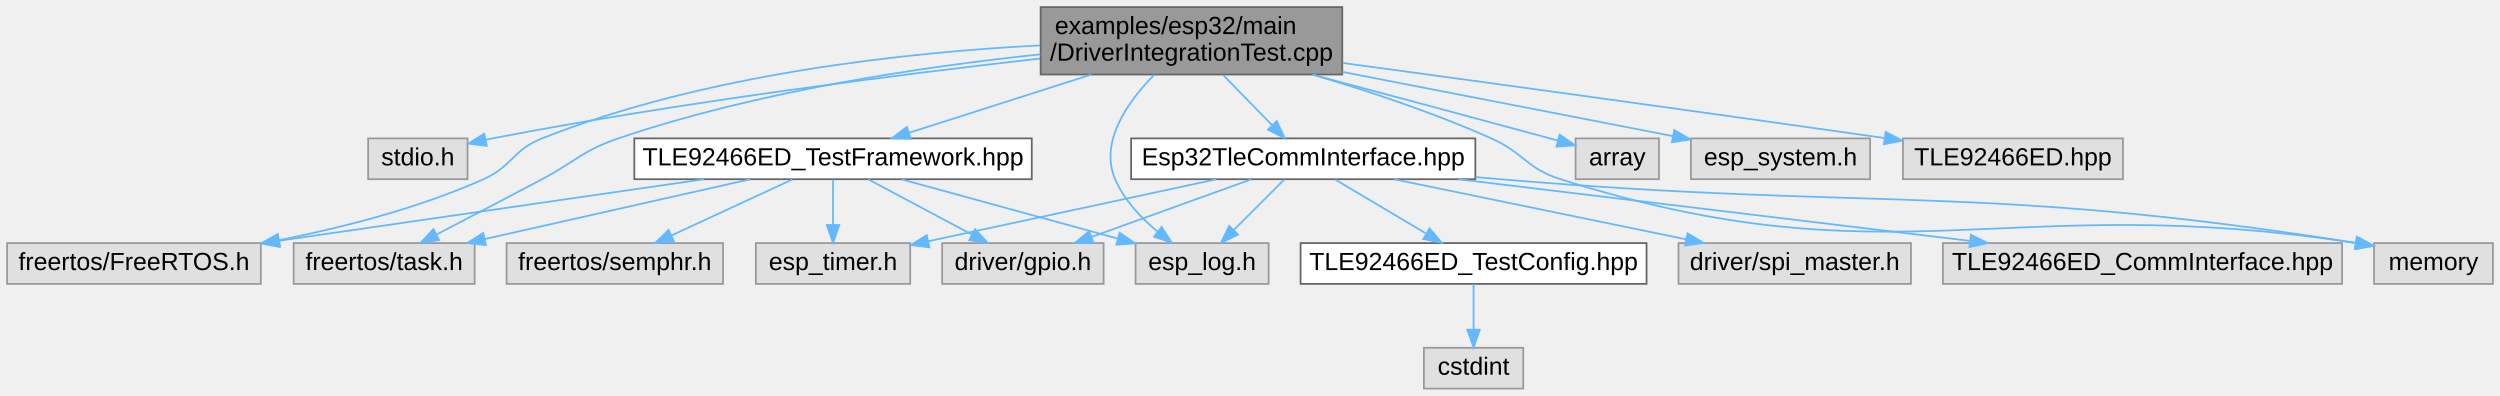
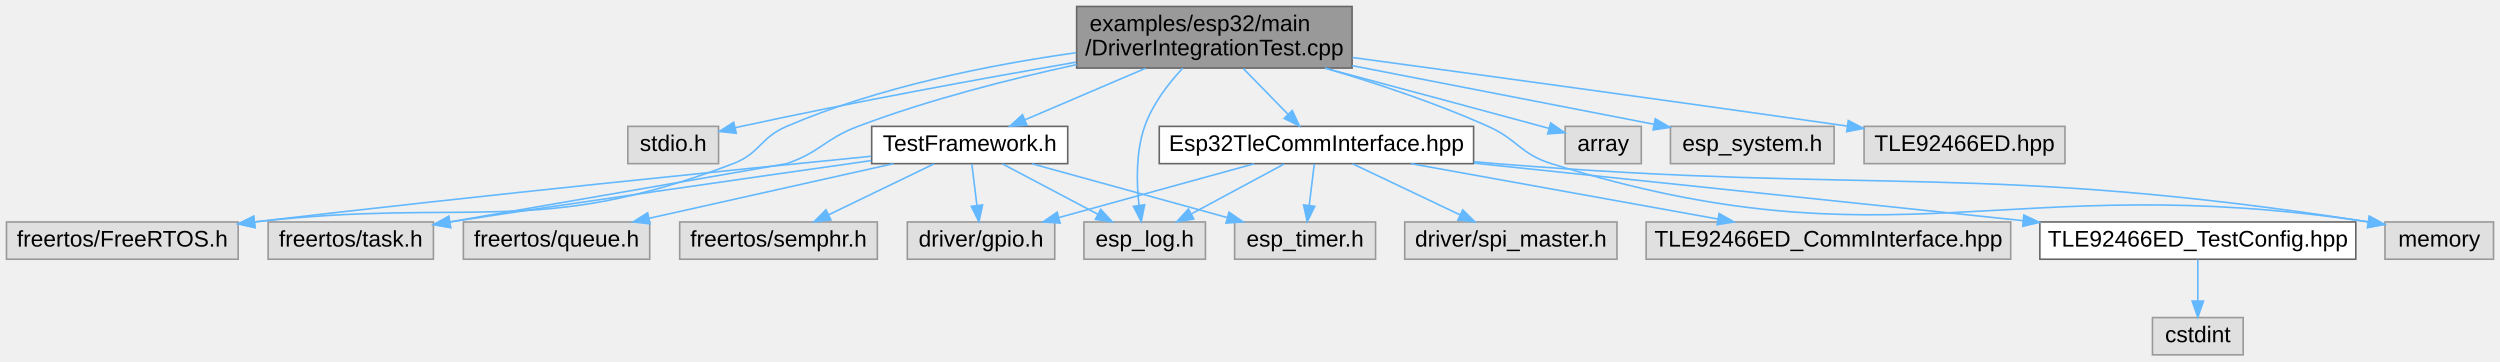
- <svg xmlns="http://www.w3.org/2000/svg" xmlns:xlink="http://www.w3.org/1999/xlink" width="1409pt" height="223pt" viewBox="0.00 0.00 1409.00 223.00">
+ <svg xmlns="http://www.w3.org/2000/svg" xmlns:xlink="http://www.w3.org/1999/xlink" width="1543pt" height="223pt" viewBox="0.00 0.00 1543.00 223.00">
  <g id="graph0" class="graph" transform="scale(1 1) rotate(0) translate(4 219)">
    <g id="Node000001" class="node">
      <g id="a_Node000001">
        <a xlink:title="Comprehensive Integration Test Suite for TLE92466ED Driver.">
-           <polygon fill="#999999" stroke="#666666" points="752.5,-215 582.5,-215 582.5,-177 752.5,-177 752.5,-215" />
-           <text text-anchor="start" x="590.5" y="-199.8" font-family="Arial" font-size="14.00">examples/esp32/main</text>
-           <text text-anchor="middle" x="667.5" y="-184.8" font-family="Arial" font-size="14.00">/DriverIntegrationTest.cpp</text>
+           <polygon fill="#999999" stroke="#666666" points="830.5,-215 660.5,-215 660.5,-177 830.5,-177 830.5,-215" />
+           <text text-anchor="start" x="668.5" y="-199.8" font-family="Arial" font-size="14.00">examples/esp32/main</text>
+           <text text-anchor="middle" x="745.5" y="-184.8" font-family="Arial" font-size="14.00">/DriverIntegrationTest.cpp</text>
        </a>
      </g>
    </g>
    <g id="Node000002" class="node">
      <g id="a_Node000002">
        <a xlink:title=" ">
-           <polygon fill="#e0e0e0" stroke="#999999" points="259.5,-141 203.5,-141 203.5,-118 259.5,-118 259.5,-141" />
-           <text text-anchor="middle" x="231.5" y="-125.8" font-family="Arial" font-size="14.00">stdio.h</text>
+           <polygon fill="#e0e0e0" stroke="#999999" points="439.5,-141 383.5,-141 383.5,-118 439.5,-118 439.5,-141" />
+           <text text-anchor="middle" x="411.5" y="-125.8" font-family="Arial" font-size="14.00">stdio.h</text>
        </a>
      </g>
    </g>
    <g id="edge1_Node000001_Node000002" class="edge">
      <g id="a_edge1_Node000001_Node000002">
        <a xlink:title=" ">
-           <path fill="none" stroke="#63b8ff" d="M582.14,-186.01C502.03,-176.94 379.09,-161.37 273.5,-141 272.25,-140.76 270.99,-140.51 269.72,-140.24" />
-           <polygon fill="#63b8ff" stroke="#63b8ff" points="270.4,-136.81 259.87,-138.04 268.87,-143.64 270.4,-136.81" />
+           <path fill="none" stroke="#63b8ff" d="M660.25,-180.67C601.87,-170.51 522.77,-156.05 453.5,-141 452.26,-140.73 451,-140.45 449.73,-140.16" />
+           <polygon fill="#63b8ff" stroke="#63b8ff" points="450.45,-136.74 439.91,-137.86 448.84,-143.55 450.45,-136.74" />
        </a>
      </g>
    </g>
    <g id="Node000003" class="node">
      <g id="a_Node000003">
        <a xlink:title=" ">
-           <polygon fill="#e0e0e0" stroke="#999999" points="1401,-82 1334,-82 1334,-59 1401,-59 1401,-82" />
-           <text text-anchor="middle" x="1367.5" y="-66.8" font-family="Arial" font-size="14.00">memory</text>
+           <polygon fill="#e0e0e0" stroke="#999999" points="1535,-82 1468,-82 1468,-59 1535,-59 1535,-82" />
+           <text text-anchor="middle" x="1501.5" y="-66.8" font-family="Arial" font-size="14.00">memory</text>
        </a>
      </g>
    </g>
    <g id="edge2_Node000001_Node000003" class="edge">
      <g id="a_edge2_Node000001_Node000003">
        <a xlink:title=" ">
-           <path fill="none" stroke="#63b8ff" d="M735.82,-176.96C767.11,-167.74 804.31,-155.41 836.5,-141 854.87,-132.78 856.31,-124.07 875.5,-118 1063.62,-58.5 1125.45,-112.58 1323.52,-82.08" />
-           <polygon fill="#63b8ff" stroke="#63b8ff" points="1324.35,-85.5 1333.67,-80.47 1323.25,-78.58 1324.35,-85.5" />
+           <path fill="none" stroke="#63b8ff" d="M813.82,-176.96C845.11,-167.74 882.31,-155.41 914.5,-141 932.87,-132.78 934.29,-123.98 953.5,-118 1165.61,-51.94 1234.82,-115.55 1457.64,-82.05" />
+           <polygon fill="#63b8ff" stroke="#63b8ff" points="1458.33,-85.49 1467.68,-80.49 1457.26,-78.57 1458.33,-85.49" />
        </a>
      </g>
    </g>
    <g id="Node000004" class="node">
      <g id="a_Node000004">
        <a xlink:title=" ">
-           <polygon fill="#e0e0e0" stroke="#999999" points="931,-141 884,-141 884,-118 931,-118 931,-141" />
-           <text text-anchor="middle" x="907.5" y="-125.8" font-family="Arial" font-size="14.00">array</text>
+           <polygon fill="#e0e0e0" stroke="#999999" points="1009,-141 962,-141 962,-118 1009,-118 1009,-141" />
+           <text text-anchor="middle" x="985.5" y="-125.8" font-family="Arial" font-size="14.00">array</text>
        </a>
      </g>
    </g>
    <g id="edge3_Node000001_Node000004" class="edge">
      <g id="a_edge3_Node000001_Node000004">
        <a xlink:title=" ">
-           <path fill="none" stroke="#63b8ff" d="M735.79,-176.9C774.95,-166.48 825.01,-153.09 869.5,-141 870.94,-140.61 872.42,-140.21 873.91,-139.8" />
-           <polygon fill="#63b8ff" stroke="#63b8ff" points="875.08,-143.11 883.79,-137.08 873.22,-136.36 875.08,-143.11" />
+           <path fill="none" stroke="#63b8ff" d="M813.79,-176.9C852.95,-166.48 903.01,-153.09 947.5,-141 948.94,-140.61 950.42,-140.21 951.91,-139.8" />
+           <polygon fill="#63b8ff" stroke="#63b8ff" points="953.08,-143.11 961.79,-137.08 951.22,-136.36 953.08,-143.11" />
        </a>
      </g>
    </g>
    <g id="Node000005" class="node">
      <g id="a_Node000005">
        <a xlink:title=" ">
          <polygon fill="#e0e0e0" stroke="#999999" points="143,-82 0,-82 0,-59 143,-59 143,-82" />
          <text text-anchor="middle" x="71.5" y="-66.8" font-family="Arial" font-size="14.00">freertos/FreeRTOS.h</text>
        </a>
      </g>
    </g>
    <g id="edge4_Node000001_Node000005" class="edge">
      <g id="a_edge4_Node000001_Node000005">
        <a xlink:title=" ">
-           <path fill="none" stroke="#63b8ff" d="M582.17,-193.42C506.11,-189.48 393,-177.29 301.5,-141 284.88,-134.41 284.82,-125.29 268.5,-118 232.28,-101.82 189.7,-90.86 153.41,-83.67" />
-           <polygon fill="#63b8ff" stroke="#63b8ff" points="153.83,-80.19 143.35,-81.75 152.51,-87.07 153.83,-80.19" />
+           <path fill="none" stroke="#63b8ff" d="M660.23,-186.48C607.19,-179.04 538.47,-165.44 481.5,-141 465.07,-133.95 465.2,-124.38 448.5,-118 327.72,-71.87 286.03,-97.21 153.2,-82.02" />
+           <polygon fill="#63b8ff" stroke="#63b8ff" points="153.4,-78.52 143.05,-80.81 152.56,-85.47 153.4,-78.52" />
        </a>
      </g>
    </g>
    <g id="Node000006" class="node">
      <g id="a_Node000006">
        <a xlink:title=" ">
          <polygon fill="#e0e0e0" stroke="#999999" points="263.5,-82 161.5,-82 161.5,-59 263.5,-59 263.5,-82" />
          <text text-anchor="middle" x="212.5" y="-66.8" font-family="Arial" font-size="14.00">freertos/task.h</text>
        </a>
      </g>
    </g>
    <g id="edge5_Node000001_Node000006" class="edge">
      <g id="a_edge5_Node000001_Node000006">
        <a xlink:title=" ">
-           <path fill="none" stroke="#63b8ff" d="M582.34,-188.38C516.11,-181.43 422.67,-167.64 344.5,-141 323.99,-134.01 320.66,-128.13 301.5,-118 281.73,-107.55 259.44,-95.9 242.1,-86.88" />
-           <polygon fill="#63b8ff" stroke="#63b8ff" points="243.52,-83.67 233.03,-82.16 240.29,-89.88 243.52,-83.67" />
+           <path fill="none" stroke="#63b8ff" d="M660.48,-179.14C619.05,-170.15 568.91,-157.4 525.5,-141 504.86,-133.2 502.4,-125.08 481.5,-118 480.88,-117.79 352.62,-95.66 273.45,-82.01" />
+           <polygon fill="#63b8ff" stroke="#63b8ff" points="274.03,-78.55 263.58,-80.3 272.84,-85.45 274.03,-78.55" />
        </a>
      </g>
    </g>
    <g id="Node000007" class="node">
      <g id="a_Node000007">
        <a xlink:title=" ">
-           <polygon fill="#e0e0e0" stroke="#999999" points="711,-82 636,-82 636,-59 711,-59 711,-82" />
-           <text text-anchor="middle" x="673.5" y="-66.8" font-family="Arial" font-size="14.00">esp_log.h</text>
+           <polygon fill="#e0e0e0" stroke="#999999" points="740,-82 665,-82 665,-59 740,-59 740,-82" />
+           <text text-anchor="middle" x="702.5" y="-66.8" font-family="Arial" font-size="14.00">esp_log.h</text>
        </a>
      </g>
    </g>
    <g id="edge6_Node000001_Node000007" class="edge">
      <g id="a_edge6_Node000001_Node000007">
        <a xlink:title=" ">
-           <path fill="none" stroke="#63b8ff" d="M646.52,-176.88C631.54,-161.61 615.49,-138.96 624.5,-118 629.51,-106.33 639.05,-96.22 648.39,-88.43" />
-           <polygon fill="#63b8ff" stroke="#63b8ff" points="650.67,-91.09 656.43,-82.2 646.38,-85.56 650.67,-91.09" />
+           <path fill="none" stroke="#63b8ff" d="M726,-176.97C716.99,-167.29 707.24,-154.58 702.5,-141 697.03,-125.36 697.43,-106.51 698.97,-92.38" />
+           <polygon fill="#63b8ff" stroke="#63b8ff" points="702.48,-92.61 700.37,-82.22 695.54,-91.66 702.48,-92.61" />
        </a>
      </g>
    </g>
    <g id="Node000008" class="node">
      <g id="a_Node000008">
        <a xlink:title=" ">
-           <polygon fill="#e0e0e0" stroke="#999999" points="1050,-141 949,-141 949,-118 1050,-118 1050,-141" />
-           <text text-anchor="middle" x="999.5" y="-125.8" font-family="Arial" font-size="14.00">esp_system.h</text>
+           <polygon fill="#e0e0e0" stroke="#999999" points="1128,-141 1027,-141 1027,-118 1128,-118 1128,-141" />
+           <text text-anchor="middle" x="1077.5" y="-125.8" font-family="Arial" font-size="14.00">esp_system.h</text>
        </a>
      </g>
    </g>
    <g id="edge7_Node000001_Node000008" class="edge">
      <g id="a_edge7_Node000001_Node000008">
        <a xlink:title=" ">
-           <path fill="none" stroke="#63b8ff" d="M752.57,-178.47C810.74,-167.17 886.48,-152.46 938.66,-142.32" />
-           <polygon fill="#63b8ff" stroke="#63b8ff" points="939.62,-145.7 948.77,-140.36 938.28,-138.83 939.62,-145.7" />
+           <path fill="none" stroke="#63b8ff" d="M830.57,-178.47C888.74,-167.17 964.48,-152.46 1016.66,-142.32" />
+           <polygon fill="#63b8ff" stroke="#63b8ff" points="1017.62,-145.7 1026.77,-140.36 1016.28,-138.83 1017.62,-145.7" />
        </a>
      </g>
    </g>
    <g id="Node000009" class="node">
      <g id="a_Node000009">
        <a xlink:title=" ">
-           <polygon fill="#e0e0e0" stroke="#999999" points="1192.5,-141 1068.5,-141 1068.5,-118 1192.5,-118 1192.5,-141" />
-           <text text-anchor="middle" x="1130.5" y="-125.8" font-family="Arial" font-size="14.00">TLE92466ED.hpp</text>
+           <polygon fill="#e0e0e0" stroke="#999999" points="1270.5,-141 1146.5,-141 1146.5,-118 1270.5,-118 1270.5,-141" />
+           <text text-anchor="middle" x="1208.5" y="-125.8" font-family="Arial" font-size="14.00">TLE92466ED.hpp</text>
        </a>
      </g>
    </g>
    <g id="edge8_Node000001_Node000009" class="edge">
      <g id="a_edge8_Node000001_Node000009">
        <a xlink:title=" ">
-           <path fill="none" stroke="#63b8ff" d="M752.8,-183.5C829.9,-173.04 946.82,-157.05 1058.11,-141.19" />
-           <polygon fill="#63b8ff" stroke="#63b8ff" points="1058.76,-144.63 1068.17,-139.75 1057.77,-137.7 1058.76,-144.63" />
+           <path fill="none" stroke="#63b8ff" d="M830.8,-183.5C907.9,-173.04 1024.82,-157.05 1136.11,-141.19" />
+           <polygon fill="#63b8ff" stroke="#63b8ff" points="1136.76,-144.63 1146.17,-139.75 1135.77,-137.7 1136.76,-144.63" />
        </a>
      </g>
    </g>
    <g id="Node000010" class="node">
      <g id="a_Node000010">
        <a xlink:href="Esp32TleCommInterface_8hpp.html" target="_top" xlink:title="ESP32 Communication Interface implementation for TLE92466ED driver.">
-           <polygon fill="white" stroke="#666666" points="827.5,-141 633.5,-141 633.5,-118 827.5,-118 827.5,-141" />
-           <text text-anchor="middle" x="730.5" y="-125.8" font-family="Arial" font-size="14.00">Esp32TleCommInterface.hpp</text>
+           <polygon fill="white" stroke="#666666" points="905.5,-141 711.5,-141 711.5,-118 905.5,-118 905.5,-141" />
+           <text text-anchor="middle" x="808.5" y="-125.8" font-family="Arial" font-size="14.00">Esp32TleCommInterface.hpp</text>
        </a>
      </g>
    </g>
    <g id="edge9_Node000001_Node000010" class="edge">
      <g id="a_edge9_Node000001_Node000010">
        <a xlink:title=" ">
-           <path fill="none" stroke="#63b8ff" d="M685.38,-176.69C694.05,-167.82 704.42,-157.2 713.03,-148.39" />
-           <polygon fill="#63b8ff" stroke="#63b8ff" points="715.57,-150.79 720.06,-141.19 710.57,-145.9 715.57,-150.79" />
+           <path fill="none" stroke="#63b8ff" d="M763.38,-176.69C772.05,-167.82 782.42,-157.2 791.03,-148.39" />
+           <polygon fill="#63b8ff" stroke="#63b8ff" points="793.57,-150.79 798.06,-141.19 788.57,-145.9 793.57,-150.79" />
        </a>
      </g>
    </g>
    <g id="Node000017" class="node">
      <g id="a_Node000017">
-         <a xlink:href="TLE92466ED__TestFramework_8hpp.html" target="_top" xlink:title="Testing framework for TLE92466ED driver examples on ESP32-C6.">
-           <polygon fill="white" stroke="#666666" points="577.5,-141 353.5,-141 353.5,-118 577.5,-118 577.5,-141" />
-           <text text-anchor="middle" x="465.5" y="-125.8" font-family="Arial" font-size="14.00">TLE92466ED_TestFramework.hpp</text>
+         <a xlink:href="TestFramework_8h.html" target="_top" xlink:title="Shared testing framework for ESP32-C6 comprehensive test suites.">
+           <polygon fill="white" stroke="#666666" points="655,-141 534,-141 534,-118 655,-118 655,-141" />
+           <text text-anchor="middle" x="594.5" y="-125.8" font-family="Arial" font-size="14.00">TestFramework.h</text>
        </a>
      </g>
    </g>
    <g id="edge18_Node000001_Node000017" class="edge">
      <g id="a_edge18_Node000001_Node000017">
        <a xlink:title=" ">
-           <path fill="none" stroke="#63b8ff" d="M610.96,-176.95C578.46,-166.57 538.27,-153.74 508.38,-144.19" />
-           <polygon fill="#63b8ff" stroke="#63b8ff" points="509.26,-140.8 498.66,-141.09 507.13,-147.47 509.26,-140.8" />
+           <path fill="none" stroke="#63b8ff" d="M703.04,-176.86C679.48,-166.8 650.58,-154.45 628.53,-145.03" />
+           <polygon fill="#63b8ff" stroke="#63b8ff" points="629.8,-141.77 619.22,-141.06 627.05,-148.21 629.8,-141.77" />
        </a>
      </g>
    </g>
    <g id="edge17_Node000010_Node000003" class="edge">
      <g id="a_edge17_Node000010_Node000003">
        <a xlink:title=" ">
-           <path fill="none" stroke="#63b8ff" d="M827.65,-119.2C832.33,-118.78 836.97,-118.38 841.5,-118 1053.19,-100.12 1110.8,-115.79 1323.75,-82.07" />
-           <polygon fill="#63b8ff" stroke="#63b8ff" points="1324.36,-85.52 1333.68,-80.48 1323.25,-78.61 1324.36,-85.52" />
+           <path fill="none" stroke="#63b8ff" d="M905.65,-119.15C910.33,-118.75 914.97,-118.37 919.5,-118 1155.98,-98.94 1220.13,-118.76 1457.7,-82.06" />
+           <polygon fill="#63b8ff" stroke="#63b8ff" points="1458.34,-85.51 1467.68,-80.51 1457.26,-78.59 1458.34,-85.51" />
        </a>
      </g>
    </g>
    <g id="edge16_Node000010_Node000007" class="edge">
      <g id="a_edge16_Node000010_Node000007">
        <a xlink:title=" ">
-           <path fill="none" stroke="#63b8ff" d="M719.78,-117.78C711.82,-109.82 700.77,-98.77 691.47,-89.47" />
-           <polygon fill="#63b8ff" stroke="#63b8ff" points="693.72,-86.77 684.17,-82.17 688.77,-91.72 693.72,-86.77" />
+           <path fill="none" stroke="#63b8ff" d="M788.56,-117.78C772.42,-109.1 749.48,-96.76 731.34,-87.01" />
+           <polygon fill="#63b8ff" stroke="#63b8ff" points="732.81,-83.83 722.35,-82.17 729.5,-89.99 732.81,-83.83" />
        </a>
      </g>
    </g>
    <g id="Node000011" class="node">
      <g id="a_Node000011">
        <a xlink:title=" ">
-           <polygon fill="#e0e0e0" stroke="#999999" points="1316,-82 1091,-82 1091,-59 1316,-59 1316,-82" />
-           <text text-anchor="middle" x="1203.5" y="-66.8" font-family="Arial" font-size="14.00">TLE92466ED_CommInterface.hpp</text>
+           <polygon fill="#e0e0e0" stroke="#999999" points="1237,-82 1012,-82 1012,-59 1237,-59 1237,-82" />
+           <text text-anchor="middle" x="1124.5" y="-66.8" font-family="Arial" font-size="14.00">TLE92466ED_CommInterface.hpp</text>
        </a>
      </g>
    </g>
    <g id="edge10_Node000010_Node000011" class="edge">
      <g id="a_edge10_Node000010_Node000011">
        <a xlink:title=" ">
-           <path fill="none" stroke="#63b8ff" d="M817.81,-117.98C899.5,-108.13 1021.35,-93.45 1106.15,-83.23" />
-           <polygon fill="#63b8ff" stroke="#63b8ff" points="1106.79,-86.68 1116.3,-82.01 1105.96,-79.73 1106.79,-86.68" />
+           <path fill="none" stroke="#63b8ff" d="M866.83,-117.98C920.41,-108.31 999.84,-93.99 1056.33,-83.8" />
+           <polygon fill="#63b8ff" stroke="#63b8ff" points="1057.03,-87.23 1066.25,-82.01 1055.78,-80.34 1057.03,-87.23" />
        </a>
      </g>
    </g>
    <g id="Node000012" class="node">
      <g id="a_Node000012">
        <a xlink:href="TLE92466ED__TestConfig_8hpp.html" target="_top" xlink:title="Hardware configuration for TLE92466ED driver on ESP32-C6.">
-           <polygon fill="white" stroke="#666666" points="924,-82 729,-82 729,-59 924,-59 924,-82" />
-           <text text-anchor="middle" x="826.5" y="-66.8" font-family="Arial" font-size="14.00">TLE92466ED_TestConfig.hpp</text>
+           <polygon fill="white" stroke="#666666" points="1450,-82 1255,-82 1255,-59 1450,-59 1450,-82" />
+           <text text-anchor="middle" x="1352.5" y="-66.8" font-family="Arial" font-size="14.00">TLE92466ED_TestConfig.hpp</text>
        </a>
      </g>
    </g>
    <g id="edge11_Node000010_Node000012" class="edge">
      <g id="a_edge11_Node000010_Node000012">
        <a xlink:title=" ">
-           <path fill="none" stroke="#63b8ff" d="M748.56,-117.78C762.9,-109.26 783.19,-97.21 799.48,-87.55" />
-           <polygon fill="#63b8ff" stroke="#63b8ff" points="801.71,-90.29 808.52,-82.17 798.14,-84.27 801.71,-90.29" />
+           <path fill="none" stroke="#63b8ff" d="M905.76,-118.31C1001.04,-108.33 1145.95,-93.14 1244.7,-82.79" />
+           <polygon fill="#63b8ff" stroke="#63b8ff" points="1245.13,-86.27 1254.71,-81.75 1244.4,-79.31 1245.13,-86.27" />
        </a>
      </g>
    </g>
    <g id="Node000014" class="node">
      <g id="a_Node000014">
        <a xlink:title=" ">
-           <polygon fill="#e0e0e0" stroke="#999999" points="1073,-82 942,-82 942,-59 1073,-59 1073,-82" />
-           <text text-anchor="middle" x="1007.5" y="-66.8" font-family="Arial" font-size="14.00">driver/spi_master.h</text>
+           <polygon fill="#e0e0e0" stroke="#999999" points="994,-82 863,-82 863,-59 994,-59 994,-82" />
+           <text text-anchor="middle" x="928.5" y="-66.8" font-family="Arial" font-size="14.00">driver/spi_master.h</text>
        </a>
      </g>
    </g>
    <g id="edge13_Node000010_Node000014" class="edge">
      <g id="a_edge13_Node000010_Node000014">
        <a xlink:title=" ">
-           <path fill="none" stroke="#63b8ff" d="M781.63,-117.98C828.14,-108.41 896.86,-94.27 946.28,-84.1" />
-           <polygon fill="#63b8ff" stroke="#63b8ff" points="947.11,-87.5 956.2,-82.06 945.7,-80.64 947.11,-87.5" />
+           <path fill="none" stroke="#63b8ff" d="M830.79,-117.91C849.48,-109.03 876.38,-96.26 897.23,-86.35" />
+           <polygon fill="#63b8ff" stroke="#63b8ff" points="898.8,-89.48 906.33,-82.03 895.8,-83.16 898.8,-89.48" />
        </a>
      </g>
    </g>
    <g id="Node000015" class="node">
      <g id="a_Node000015">
        <a xlink:title=" ">
-           <polygon fill="#e0e0e0" stroke="#999999" points="618,-82 527,-82 527,-59 618,-59 618,-82" />
-           <text text-anchor="middle" x="572.5" y="-66.8" font-family="Arial" font-size="14.00">driver/gpio.h</text>
+           <polygon fill="#e0e0e0" stroke="#999999" points="647,-82 556,-82 556,-59 647,-59 647,-82" />
+           <text text-anchor="middle" x="601.5" y="-66.8" font-family="Arial" font-size="14.00">driver/gpio.h</text>
        </a>
      </g>
    </g>
    <g id="edge14_Node000010_Node000015" class="edge">
      <g id="a_edge14_Node000010_Node000015">
        <a xlink:title=" ">
-           <path fill="none" stroke="#63b8ff" d="M701.15,-117.91C675.77,-108.75 638.88,-95.45 611.1,-85.43" />
-           <polygon fill="#63b8ff" stroke="#63b8ff" points="612.29,-82.13 601.69,-82.03 609.91,-88.72 612.29,-82.13" />
+           <path fill="none" stroke="#63b8ff" d="M770.05,-117.91C736.06,-108.55 686.34,-94.86 649.71,-84.77" />
+           <polygon fill="#63b8ff" stroke="#63b8ff" points="650.31,-81.31 639.74,-82.03 648.46,-88.06 650.31,-81.31" />
        </a>
      </g>
    </g>
    <g id="Node000016" class="node">
      <g id="a_Node000016">
        <a xlink:title=" ">
-           <polygon fill="#e0e0e0" stroke="#999999" points="509,-82 422,-82 422,-59 509,-59 509,-82" />
-           <text text-anchor="middle" x="465.5" y="-66.8" font-family="Arial" font-size="14.00">esp_timer.h</text>
+           <polygon fill="#e0e0e0" stroke="#999999" points="845,-82 758,-82 758,-59 845,-59 845,-82" />
+           <text text-anchor="middle" x="801.5" y="-66.8" font-family="Arial" font-size="14.00">esp_timer.h</text>
        </a>
      </g>
    </g>
    <g id="edge15_Node000010_Node000016" class="edge">
      <g id="a_edge15_Node000010_Node000016">
        <a xlink:title=" ">
-           <path fill="none" stroke="#63b8ff" d="M681.59,-117.98C635.51,-108.07 566.65,-93.26 519.1,-83.03" />
-           <polygon fill="#63b8ff" stroke="#63b8ff" points="519.81,-79.6 509.29,-80.92 518.33,-86.44 519.81,-79.6" />
+           <path fill="none" stroke="#63b8ff" d="M807.18,-117.78C806.3,-110.61 805.12,-100.95 804.06,-92.31" />
+           <polygon fill="#63b8ff" stroke="#63b8ff" points="807.5,-91.67 802.81,-82.17 800.56,-92.53 807.5,-91.67" />
        </a>
      </g>
    </g>
    <g id="Node000013" class="node">
      <g id="a_Node000013">
        <a xlink:title=" ">
-           <polygon fill="#e0e0e0" stroke="#999999" points="854.5,-23 798.5,-23 798.5,0 854.5,0 854.5,-23" />
-           <text text-anchor="middle" x="826.5" y="-7.8" font-family="Arial" font-size="14.00">cstdint</text>
+           <polygon fill="#e0e0e0" stroke="#999999" points="1380.5,-23 1324.5,-23 1324.5,0 1380.5,0 1380.5,-23" />
+           <text text-anchor="middle" x="1352.5" y="-7.8" font-family="Arial" font-size="14.00">cstdint</text>
        </a>
      </g>
    </g>
    <g id="edge12_Node000012_Node000013" class="edge">
      <g id="a_edge12_Node000012_Node000013">
        <a xlink:title=" ">
-           <path fill="none" stroke="#63b8ff" d="M826.5,-58.78C826.5,-51.61 826.5,-41.95 826.5,-33.31" />
-           <polygon fill="#63b8ff" stroke="#63b8ff" points="830,-33.17 826.5,-23.17 823,-33.17 830,-33.17" />
-         </a>
-       </g>
-     </g>
-     <g id="edge21_Node000017_Node000005" class="edge">
-       <g id="a_edge21_Node000017_Node000005">
-         <a xlink:title=" ">
-           <path fill="none" stroke="#63b8ff" d="M392.78,-117.98C324.96,-108.17 223.93,-93.55 153.32,-83.34" />
-           <polygon fill="#63b8ff" stroke="#63b8ff" points="153.53,-79.83 143.14,-81.86 152.53,-86.76 153.53,-79.83" />
-         </a>
-       </g>
-     </g>
-     <g id="edge22_Node000017_Node000006" class="edge">
-       <g id="a_edge22_Node000017_Node000006">
-         <a xlink:title=" ">
-           <path fill="none" stroke="#63b8ff" d="M418.8,-117.98C376.59,-108.47 314.34,-94.44 269.27,-84.29" />
-           <polygon fill="#63b8ff" stroke="#63b8ff" points="269.88,-80.84 259.35,-82.06 268.34,-87.67 269.88,-80.84" />
+           <path fill="none" stroke="#63b8ff" d="M1352.5,-58.78C1352.5,-51.61 1352.5,-41.95 1352.5,-33.31" />
+           <polygon fill="#63b8ff" stroke="#63b8ff" points="1356,-33.17 1352.5,-23.17 1349,-33.17 1356,-33.17" />
+         </a>
+       </g>
+     </g>
+     <g id="edge22_Node000017_Node000005" class="edge">
+       <g id="a_edge22_Node000017_Node000005">
+         <a xlink:title=" ">
+           <path fill="none" stroke="#63b8ff" d="M533.68,-122.57C450.41,-114.35 295.98,-98.72 153.29,-82.07" />
+           <polygon fill="#63b8ff" stroke="#63b8ff" points="153.38,-78.56 143.04,-80.87 152.57,-85.51 153.38,-78.56" />
+         </a>
+       </g>
+     </g>
+     <g id="edge25_Node000017_Node000006" class="edge">
+       <g id="a_edge25_Node000017_Node000006">
+         <a xlink:title=" ">
+           <path fill="none" stroke="#63b8ff" d="M533.72,-119.89C459.36,-109.33 336.66,-91.79 273.99,-82.03" />
+           <polygon fill="#63b8ff" stroke="#63b8ff" points="274.16,-78.52 263.74,-80.42 273.07,-85.43 274.16,-78.52" />
        </a>
      </g>
    </g>
    <g id="edge19_Node000017_Node000007" class="edge">
      <g id="a_edge19_Node000017_Node000007">
        <a xlink:title=" ">
-           <path fill="none" stroke="#63b8ff" d="M504.14,-117.91C538.5,-108.5 588.88,-94.69 625.75,-84.58" />
-           <polygon fill="#63b8ff" stroke="#63b8ff" points="627.05,-87.86 635.77,-81.84 625.2,-81.11 627.05,-87.86" />
-         </a>
-       </g>
-     </g>
-     <g id="edge24_Node000017_Node000015" class="edge">
-       <g id="a_edge24_Node000017_Node000015">
-         <a xlink:title=" ">
-           <path fill="none" stroke="#63b8ff" d="M485.38,-117.91C501.82,-109.15 525.38,-96.6 543.86,-86.76" />
-           <polygon fill="#63b8ff" stroke="#63b8ff" points="545.55,-89.82 552.73,-82.03 542.26,-83.64 545.55,-89.82" />
+           <path fill="none" stroke="#63b8ff" d="M614.56,-117.91C631.16,-109.15 654.94,-96.6 673.59,-86.76" />
+           <polygon fill="#63b8ff" stroke="#63b8ff" points="675.34,-89.79 682.55,-82.03 672.07,-83.6 675.34,-89.79" />
+         </a>
+       </g>
+     </g>
+     <g id="edge21_Node000017_Node000015" class="edge">
+       <g id="a_edge21_Node000017_Node000015">
+         <a xlink:title=" ">
+           <path fill="none" stroke="#63b8ff" d="M595.82,-117.78C596.7,-110.61 597.88,-100.95 598.94,-92.31" />
+           <polygon fill="#63b8ff" stroke="#63b8ff" points="602.44,-92.53 600.19,-82.17 595.5,-91.67 602.44,-92.53" />
        </a>
      </g>
    </g>
    <g id="edge20_Node000017_Node000016" class="edge">
      <g id="a_edge20_Node000017_Node000016">
        <a xlink:title=" ">
-           <path fill="none" stroke="#63b8ff" d="M465.5,-117.78C465.5,-110.61 465.5,-100.95 465.5,-92.31" />
-           <polygon fill="#63b8ff" stroke="#63b8ff" points="469,-92.17 465.5,-82.17 462,-92.17 469,-92.17" />
+           <path fill="none" stroke="#63b8ff" d="M632.95,-117.91C666.94,-108.55 716.66,-94.86 753.29,-84.77" />
+           <polygon fill="#63b8ff" stroke="#63b8ff" points="754.54,-88.06 763.26,-82.03 752.69,-81.31 754.54,-88.06" />
        </a>
      </g>
    </g>
    <g id="Node000018" class="node">
      <g id="a_Node000018">
        <a xlink:title=" ">
-           <polygon fill="#e0e0e0" stroke="#999999" points="403.5,-82 281.5,-82 281.5,-59 403.5,-59 403.5,-82" />
-           <text text-anchor="middle" x="342.5" y="-66.8" font-family="Arial" font-size="14.00">freertos/semphr.h</text>
+           <polygon fill="#e0e0e0" stroke="#999999" points="397,-82 282,-82 282,-59 397,-59 397,-82" />
+           <text text-anchor="middle" x="339.5" y="-66.8" font-family="Arial" font-size="14.00">freertos/queue.h</text>
        </a>
      </g>
    </g>
    <g id="edge23_Node000017_Node000018" class="edge">
      <g id="a_edge23_Node000017_Node000018">
        <a xlink:title=" ">
-           <path fill="none" stroke="#63b8ff" d="M442.65,-117.91C423.49,-109.03 395.92,-96.26 374.55,-86.35" />
-           <polygon fill="#63b8ff" stroke="#63b8ff" points="375.77,-83.06 365.22,-82.03 372.83,-89.41 375.77,-83.06" />
+           <path fill="none" stroke="#63b8ff" d="M547.43,-117.98C504.89,-108.47 442.15,-94.44 396.72,-84.29" />
+           <polygon fill="#63b8ff" stroke="#63b8ff" points="397.25,-80.82 386.73,-82.06 395.72,-87.65 397.25,-80.82" />
+         </a>
+       </g>
+     </g>
+     <g id="Node000019" class="node">
+       <g id="a_Node000019">
+         <a xlink:title=" ">
+           <polygon fill="#e0e0e0" stroke="#999999" points="537.5,-82 415.5,-82 415.5,-59 537.5,-59 537.5,-82" />
+           <text text-anchor="middle" x="476.5" y="-66.8" font-family="Arial" font-size="14.00">freertos/semphr.h</text>
+         </a>
+       </g>
+     </g>
+     <g id="edge24_Node000017_Node000019" class="edge">
+       <g id="a_edge24_Node000017_Node000019">
+         <a xlink:title=" ">
+           <path fill="none" stroke="#63b8ff" d="M572.58,-117.91C554.28,-109.07 527.99,-96.37 507.53,-86.49" />
+           <polygon fill="#63b8ff" stroke="#63b8ff" points="508.83,-83.23 498.3,-82.03 505.78,-89.53 508.83,-83.23" />
        </a>
      </g>
    </g>
  </g>
</svg>
